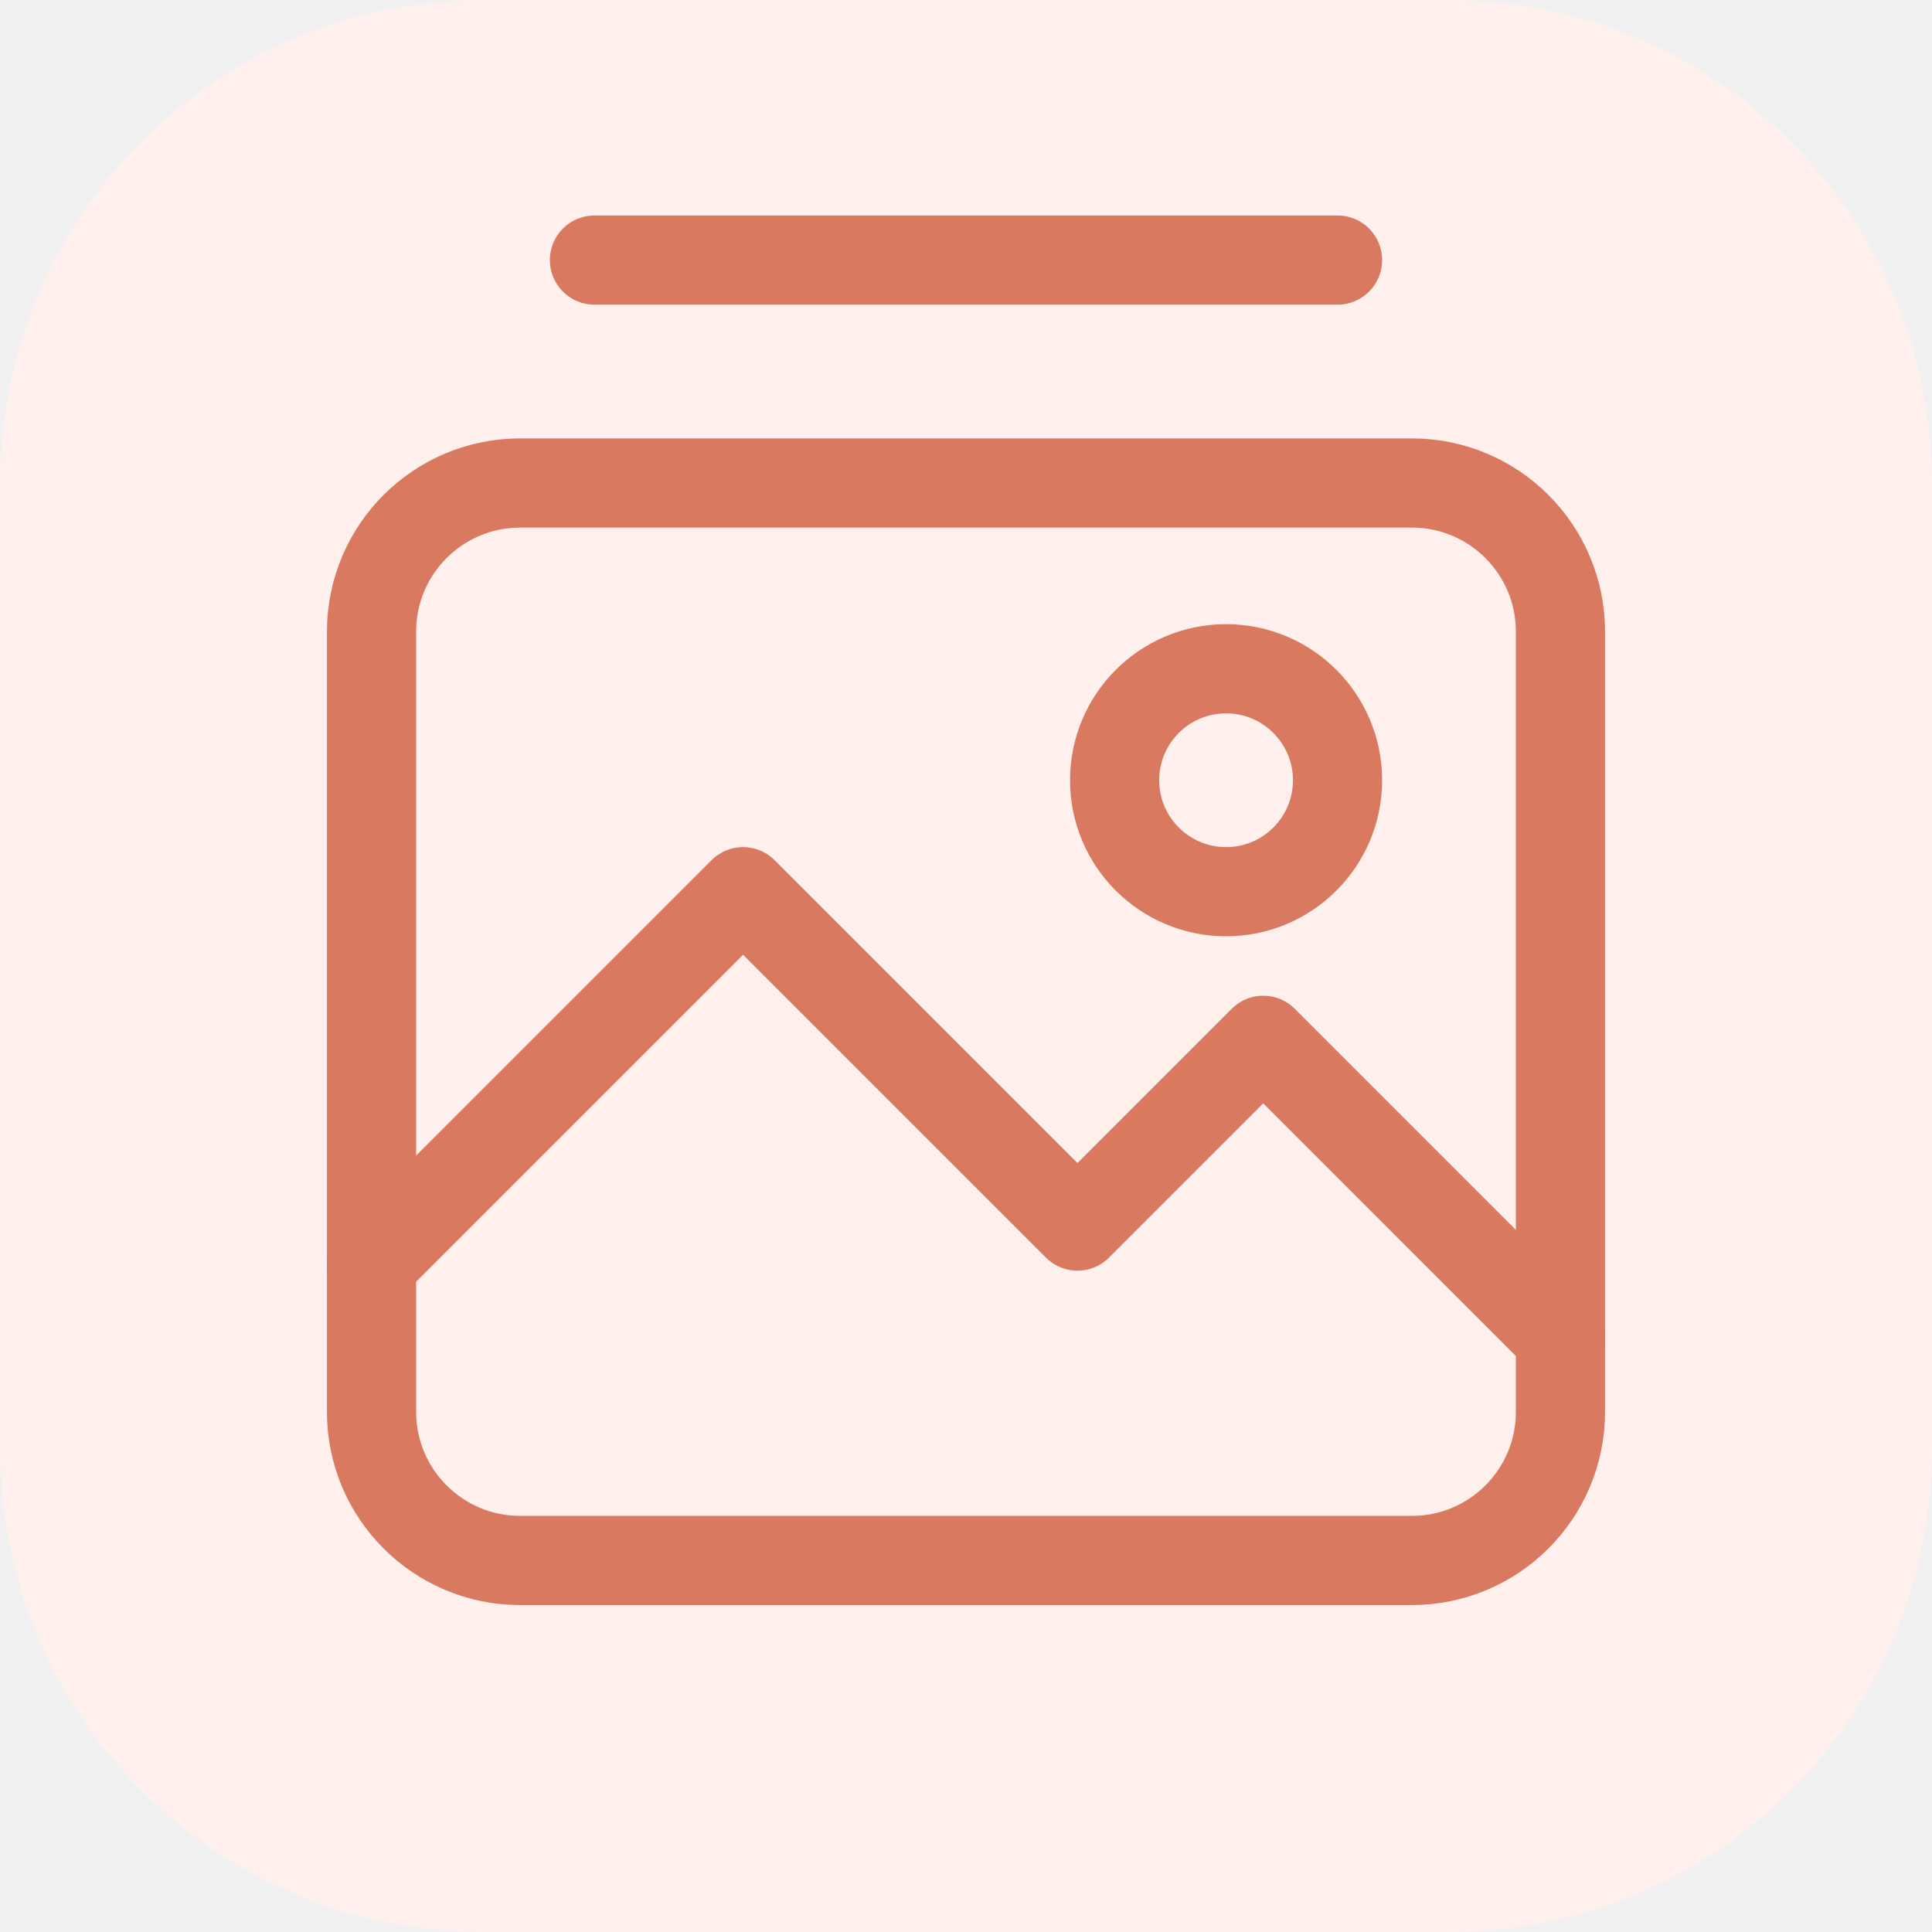
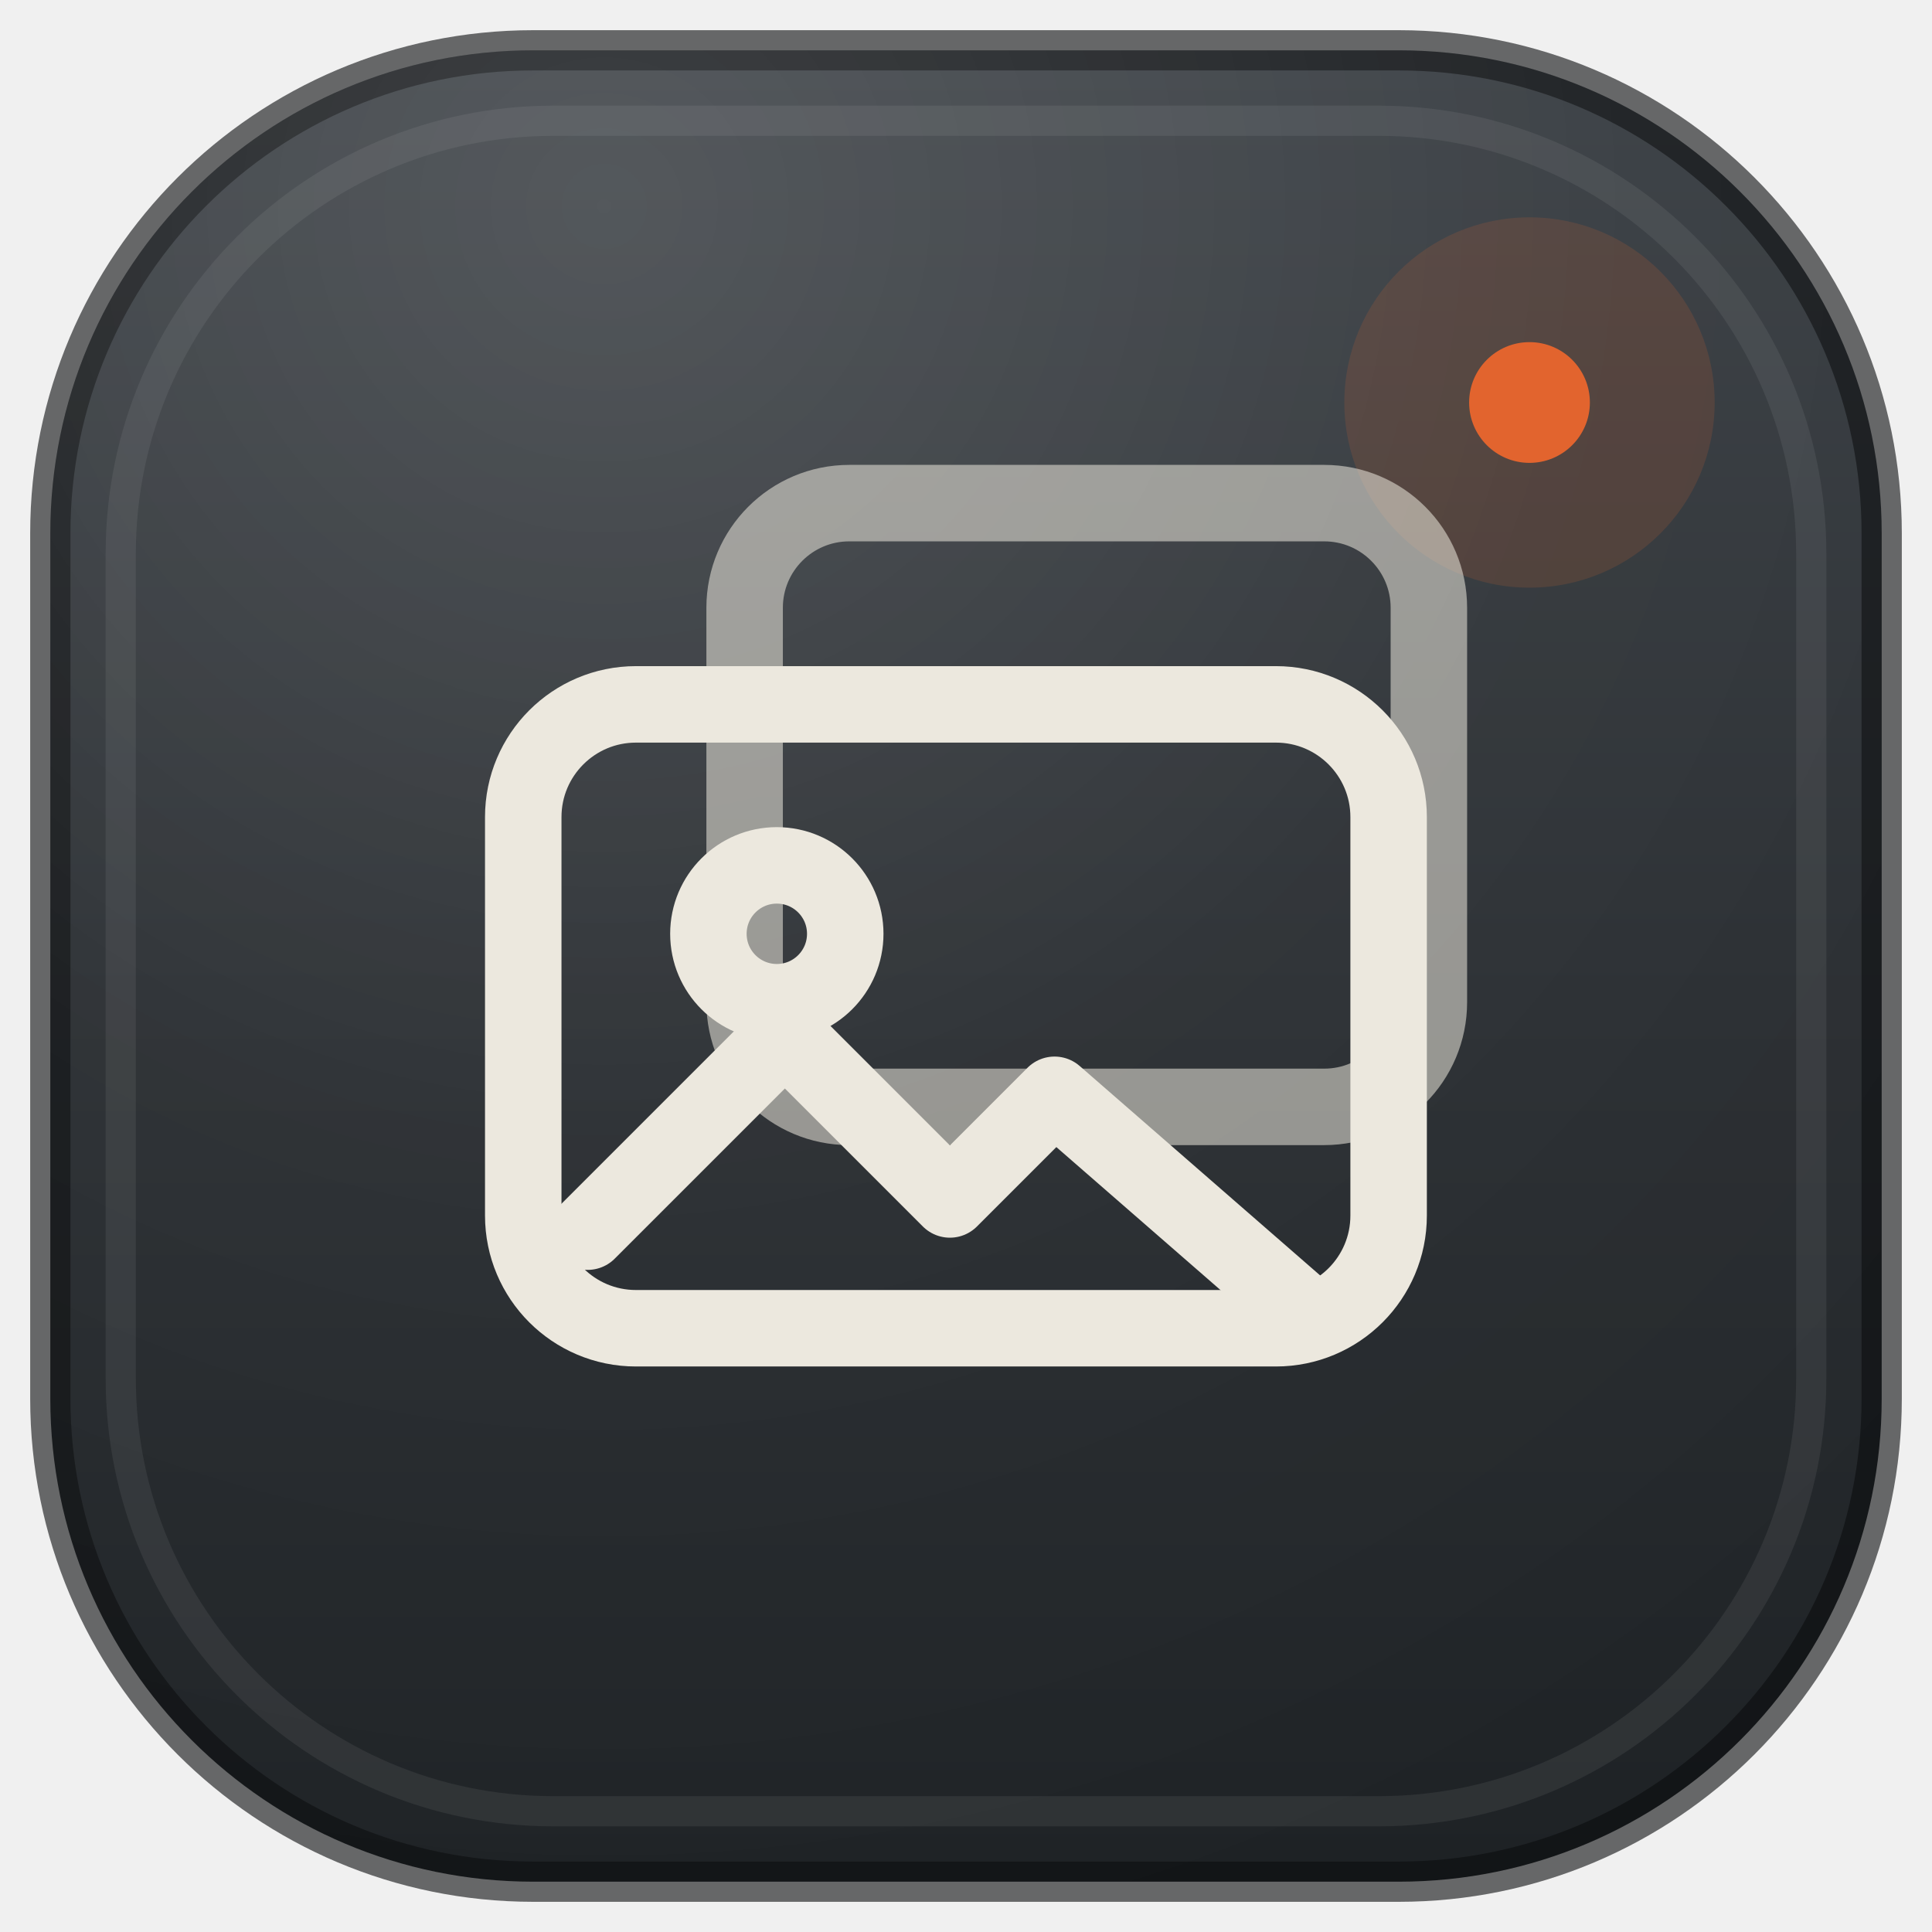
- <svg xmlns="http://www.w3.org/2000/svg" width="52" height="52" viewBox="0 0 52 52">
-   <rect width="52" height="52" rx="13" fill="#fff0ed" />
-   <g fill="none" stroke="#d97960" stroke-width="2.4" stroke-linecap="round" stroke-linejoin="round">
-     <rect x="10" y="13" width="32" height="29" rx="4" />
-     <path d="M16 7h20M10 34l10-10 9 9 5-5 8 8" />
-     <circle cx="33" cy="21" r="3" />
+ <svg xmlns="http://www.w3.org/2000/svg" width="48" height="48" viewBox="0 0 48 48">
+   <defs>
+     <linearGradient id="plate" x1="0" y1="0" x2="0" y2="1">
+       <stop offset="0" stop-color="#3a3f44" />
+       <stop offset=".52" stop-color="#2a2e32" />
+       <stop offset="1" stop-color="#1e2225" />
+     </linearGradient>
+     <radialGradient id="sheen" cx=".3" cy=".08" r="1">
+       <stop offset="0" stop-color="#fff" stop-opacity=".14" />
+       <stop offset=".55" stop-color="#fff" stop-opacity=".03" />
+       <stop offset="1" stop-color="#fff" stop-opacity="0" />
+     </radialGradient>
+   </defs>
+   <rect x="1.25" y="1.25" width="45.5" height="45.5" rx="12" fill="url(#plate)" stroke="#0a0c0e" stroke-opacity=".6" />
+   <rect x="1.25" y="1.25" width="45.5" height="45.5" rx="12" fill="url(#sheen)" />
+   <rect x="3" y="3" width="42" height="42" rx="10.75" fill="none" stroke="#fff" stroke-opacity=".07" stroke-width=".75" />
+   <circle cx="38" cy="10" r="4.6" fill="#e2642e" opacity=".16" />
+   <circle cx="38" cy="10" r="1.5" fill="#e2642e" />
+   <g fill="none" stroke="#ece8de" stroke-width="1.9" stroke-linecap="round" stroke-linejoin="round">
+     <rect x="18.5" y="12.5" width="17" height="15" rx="2.6" stroke-opacity=".55" />
+     <rect x="13" y="17.5" width="21.5" height="15.5" rx="2.8" />
+     <circle cx="19.3" cy="23.2" r="1.7" />
+     <path d="M14.6 30.6l4.9-4.9 4.1 4.1 2.6-2.6 6.2 5.4" />
  </g>
</svg>
